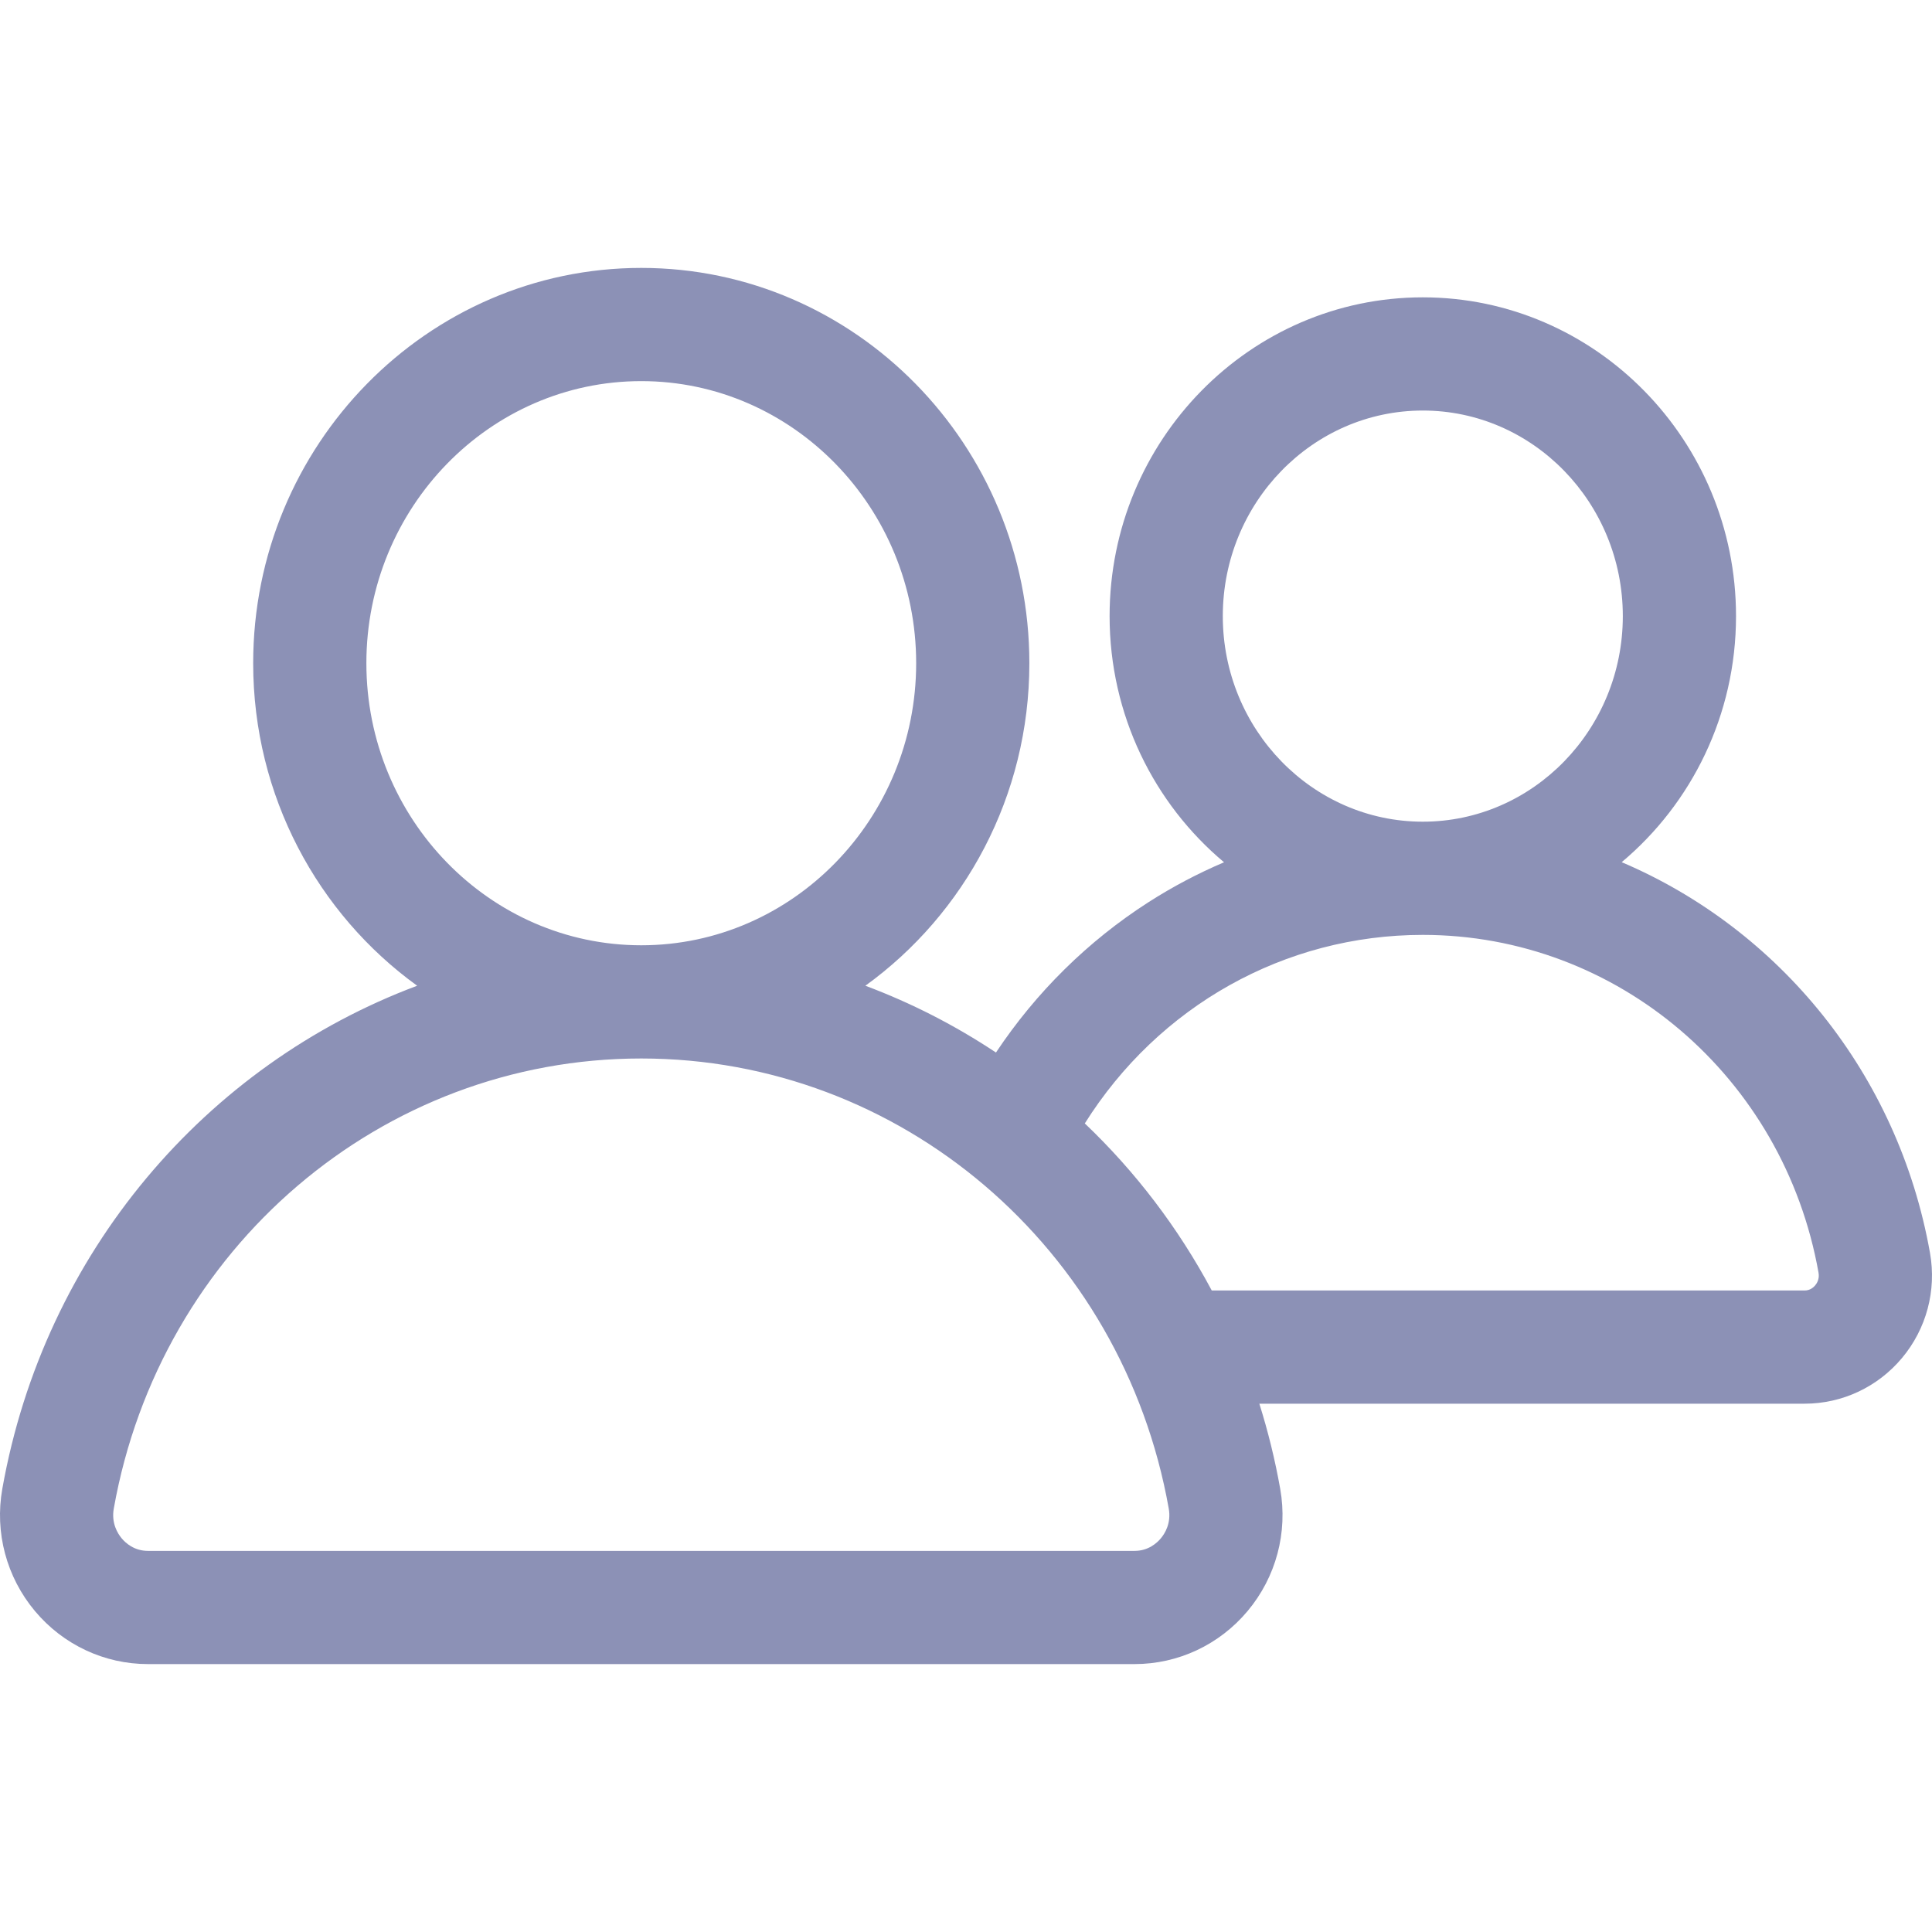
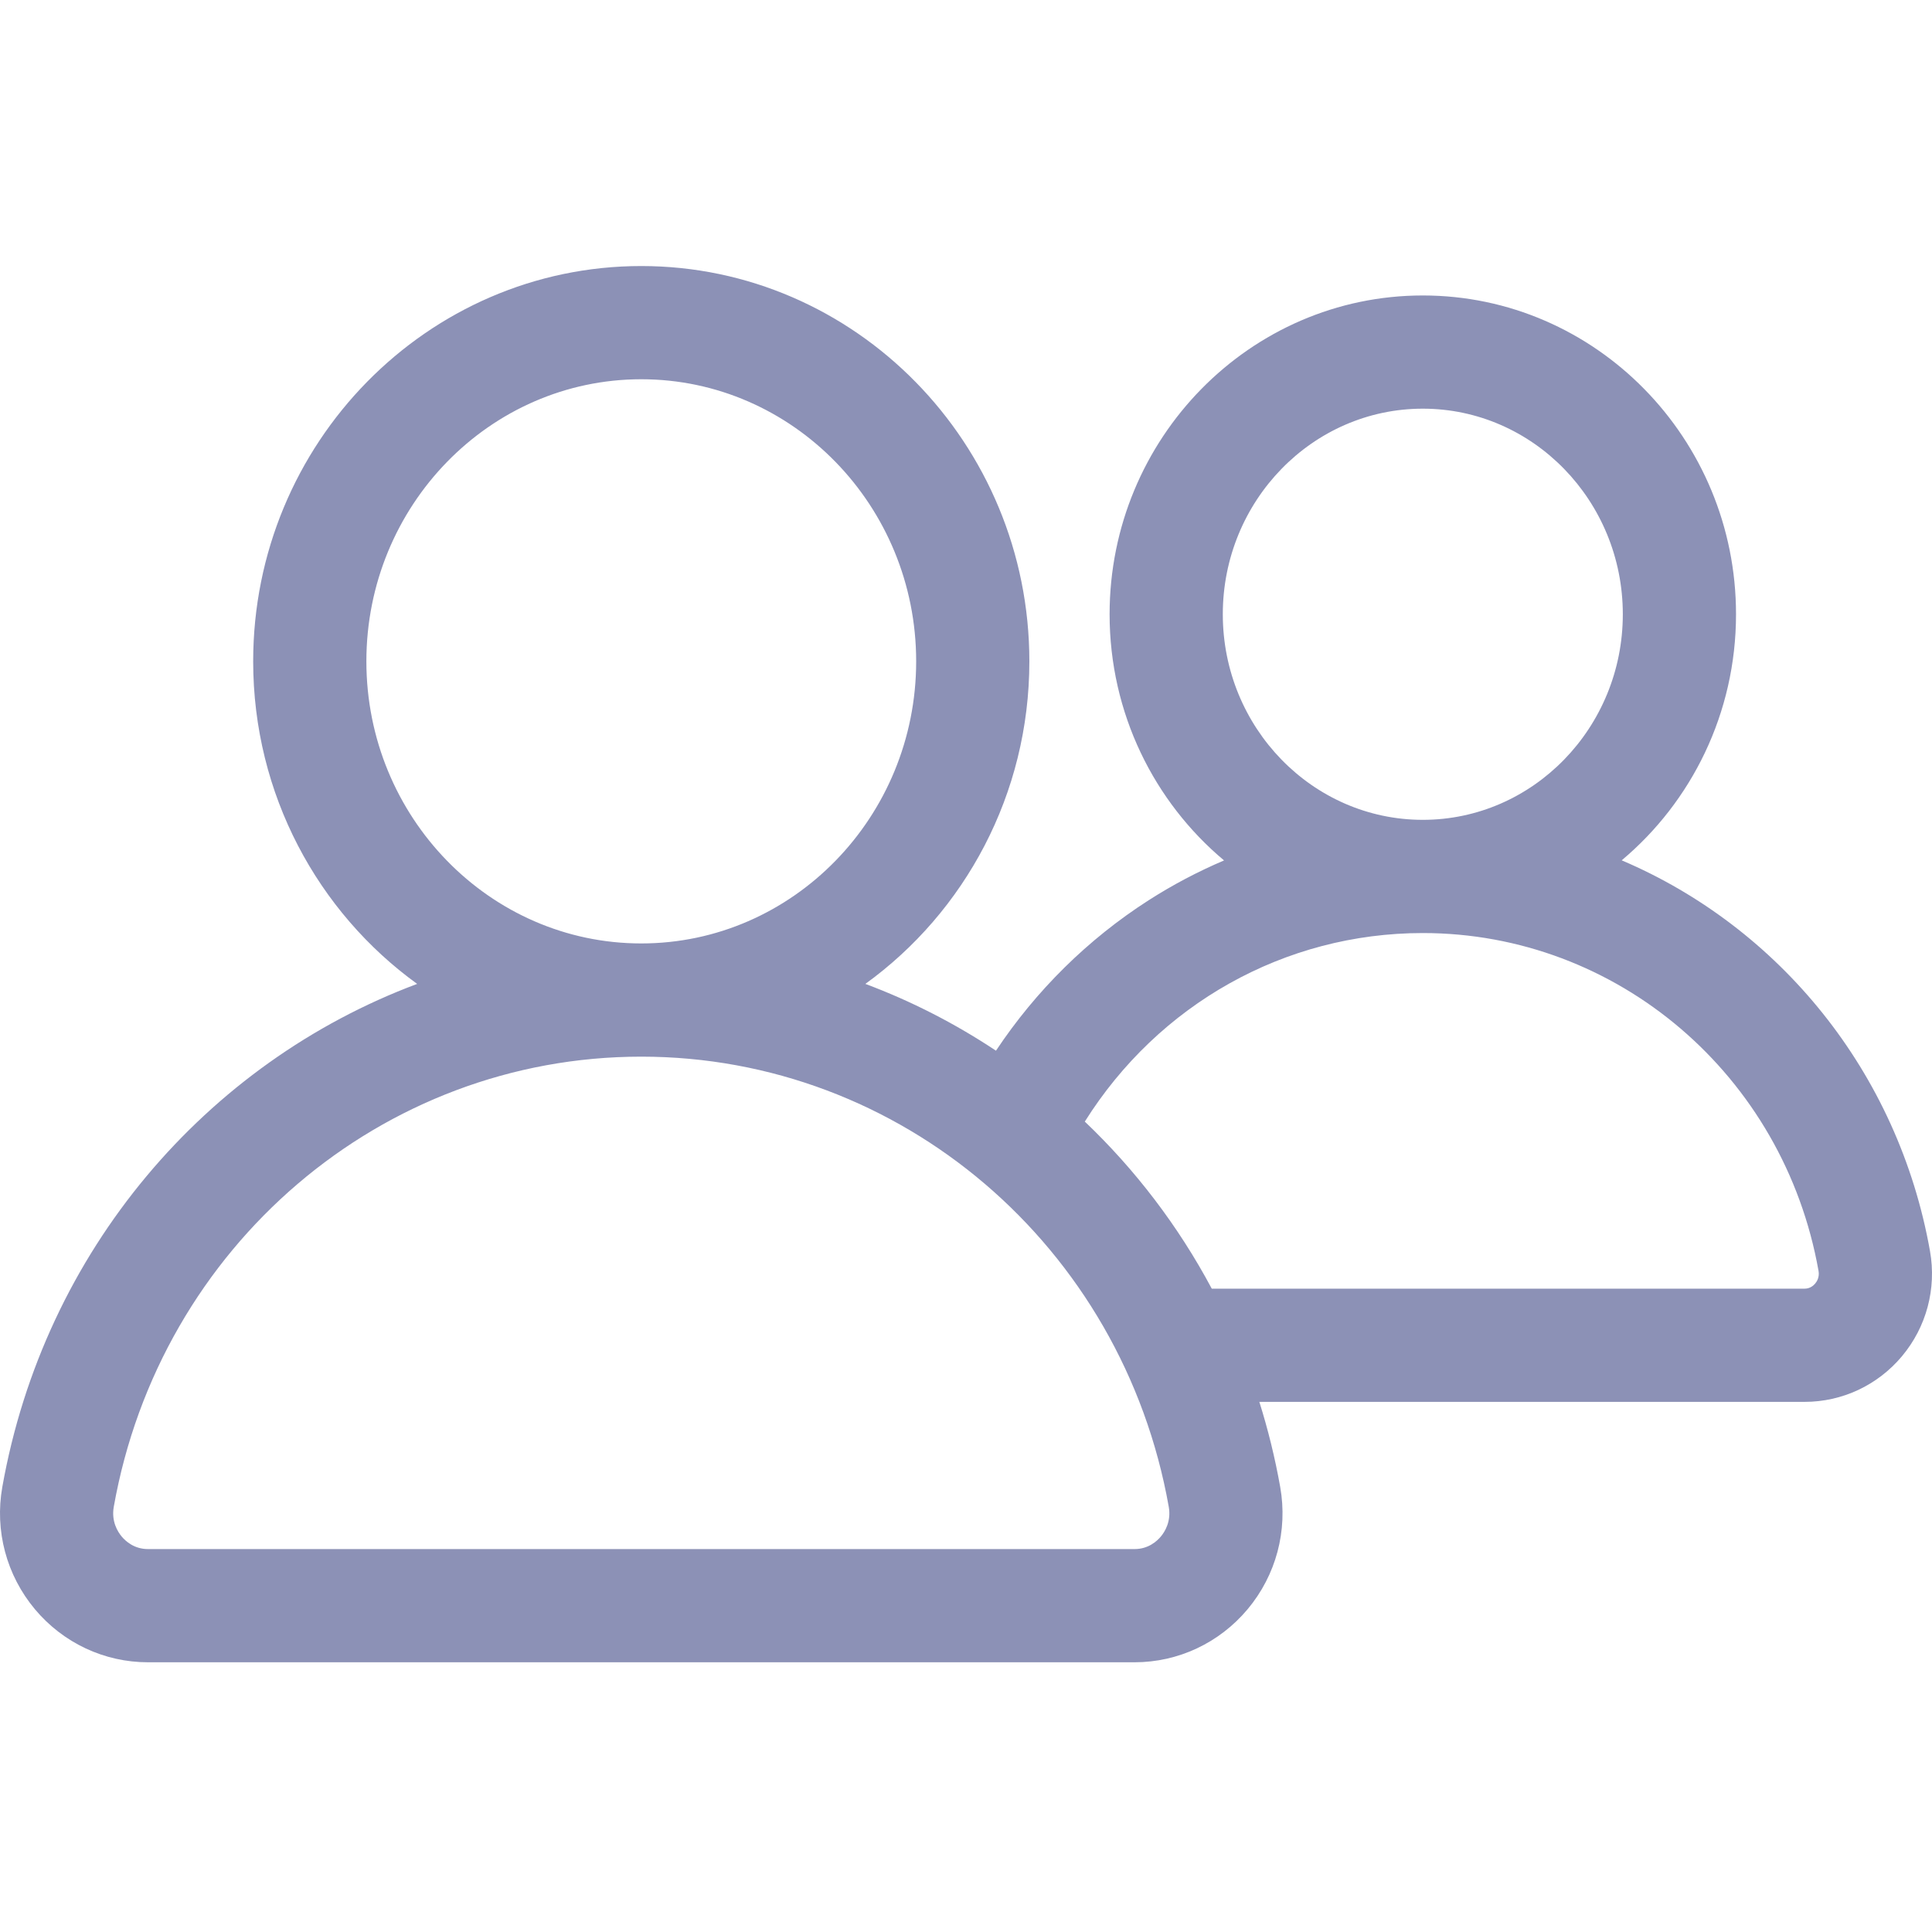
- <svg xmlns="http://www.w3.org/2000/svg" height="511pt" viewBox="0 -70 512 511" width="511pt">
+ <svg xmlns="http://www.w3.org/2000/svg" viewBox="0 -70 512 511">
  <path fill="#8c91b6" d="m511.473 261.551c-8.453-47.609-40.047-85.836-81.707-103.566 18.488-15.504 30.297-38.98 30.297-65.207 0-46.582-37.234-84.48-83.004-84.48-45.77 0-83.004 37.895-83.004 84.48 0 26.242 11.82 49.727 30.328 65.234-6.906 2.945-13.598 6.461-19.988 10.559-16.105 10.328-29.855 23.93-40.453 39.859-10.785-7.164-22.383-13.125-34.609-17.699 26.277-18.996 43.457-50.23 43.457-85.477 0-57.762-46.137-104.754-102.848-104.754-56.711 0-102.848 46.992-102.848 104.754 0 35.246 17.18 66.48 43.457 85.477-55.922 20.922-98.812 70.676-109.938 133.316-2.055 11.582 1.102 23.395 8.652 32.41 7.48 8.926 18.395 14.043 29.945 14.043h261.461c11.551 0 22.465-5.117 29.945-14.043 7.555-9.016 10.707-20.828 8.652-32.41-1.371-7.727-3.23-15.254-5.531-22.555h144.516c9.945 0 19.344-4.406 25.781-12.086 6.492-7.746 9.203-17.902 7.438-27.855zm-187.418-168.773c0-30.043 23.777-54.48 53.004-54.48 29.227 0 53.004 24.438 53.004 54.48 0 30.039-23.777 54.477-53.004 54.477-29.227 0-53.004-24.438-53.004-54.477zm-226.961 12.477c0-41.219 32.68-74.754 72.848-74.754 40.168 0 72.852 33.535 72.852 74.754s-32.684 74.754-72.852 74.754c-40.168 0-72.848-33.535-72.848-74.754zm210.531 231.934c-1.039 1.238-3.32 3.312-6.953 3.312h-261.461c-3.633 0-5.914-2.074-6.953-3.312-1.078-1.289-2.789-4.031-2.105-7.898 12.273-69.113 71.062-119.281 139.789-119.281 68.727 0 127.52 50.168 139.789 119.281.688 3.867-1.023 6.609-2.105 7.898zm173.418-67.051c-.426.508-1.352 1.355-2.785 1.355h-157.129c-8.875-16.629-20.273-31.547-33.645-44.273 19.539-31.082 52.934-49.965 89.574-49.965 51.559 0 95.66 37.656 104.875 89.543.289 1.637-.434 2.797-.891 3.34zm0 0" />
</svg>
